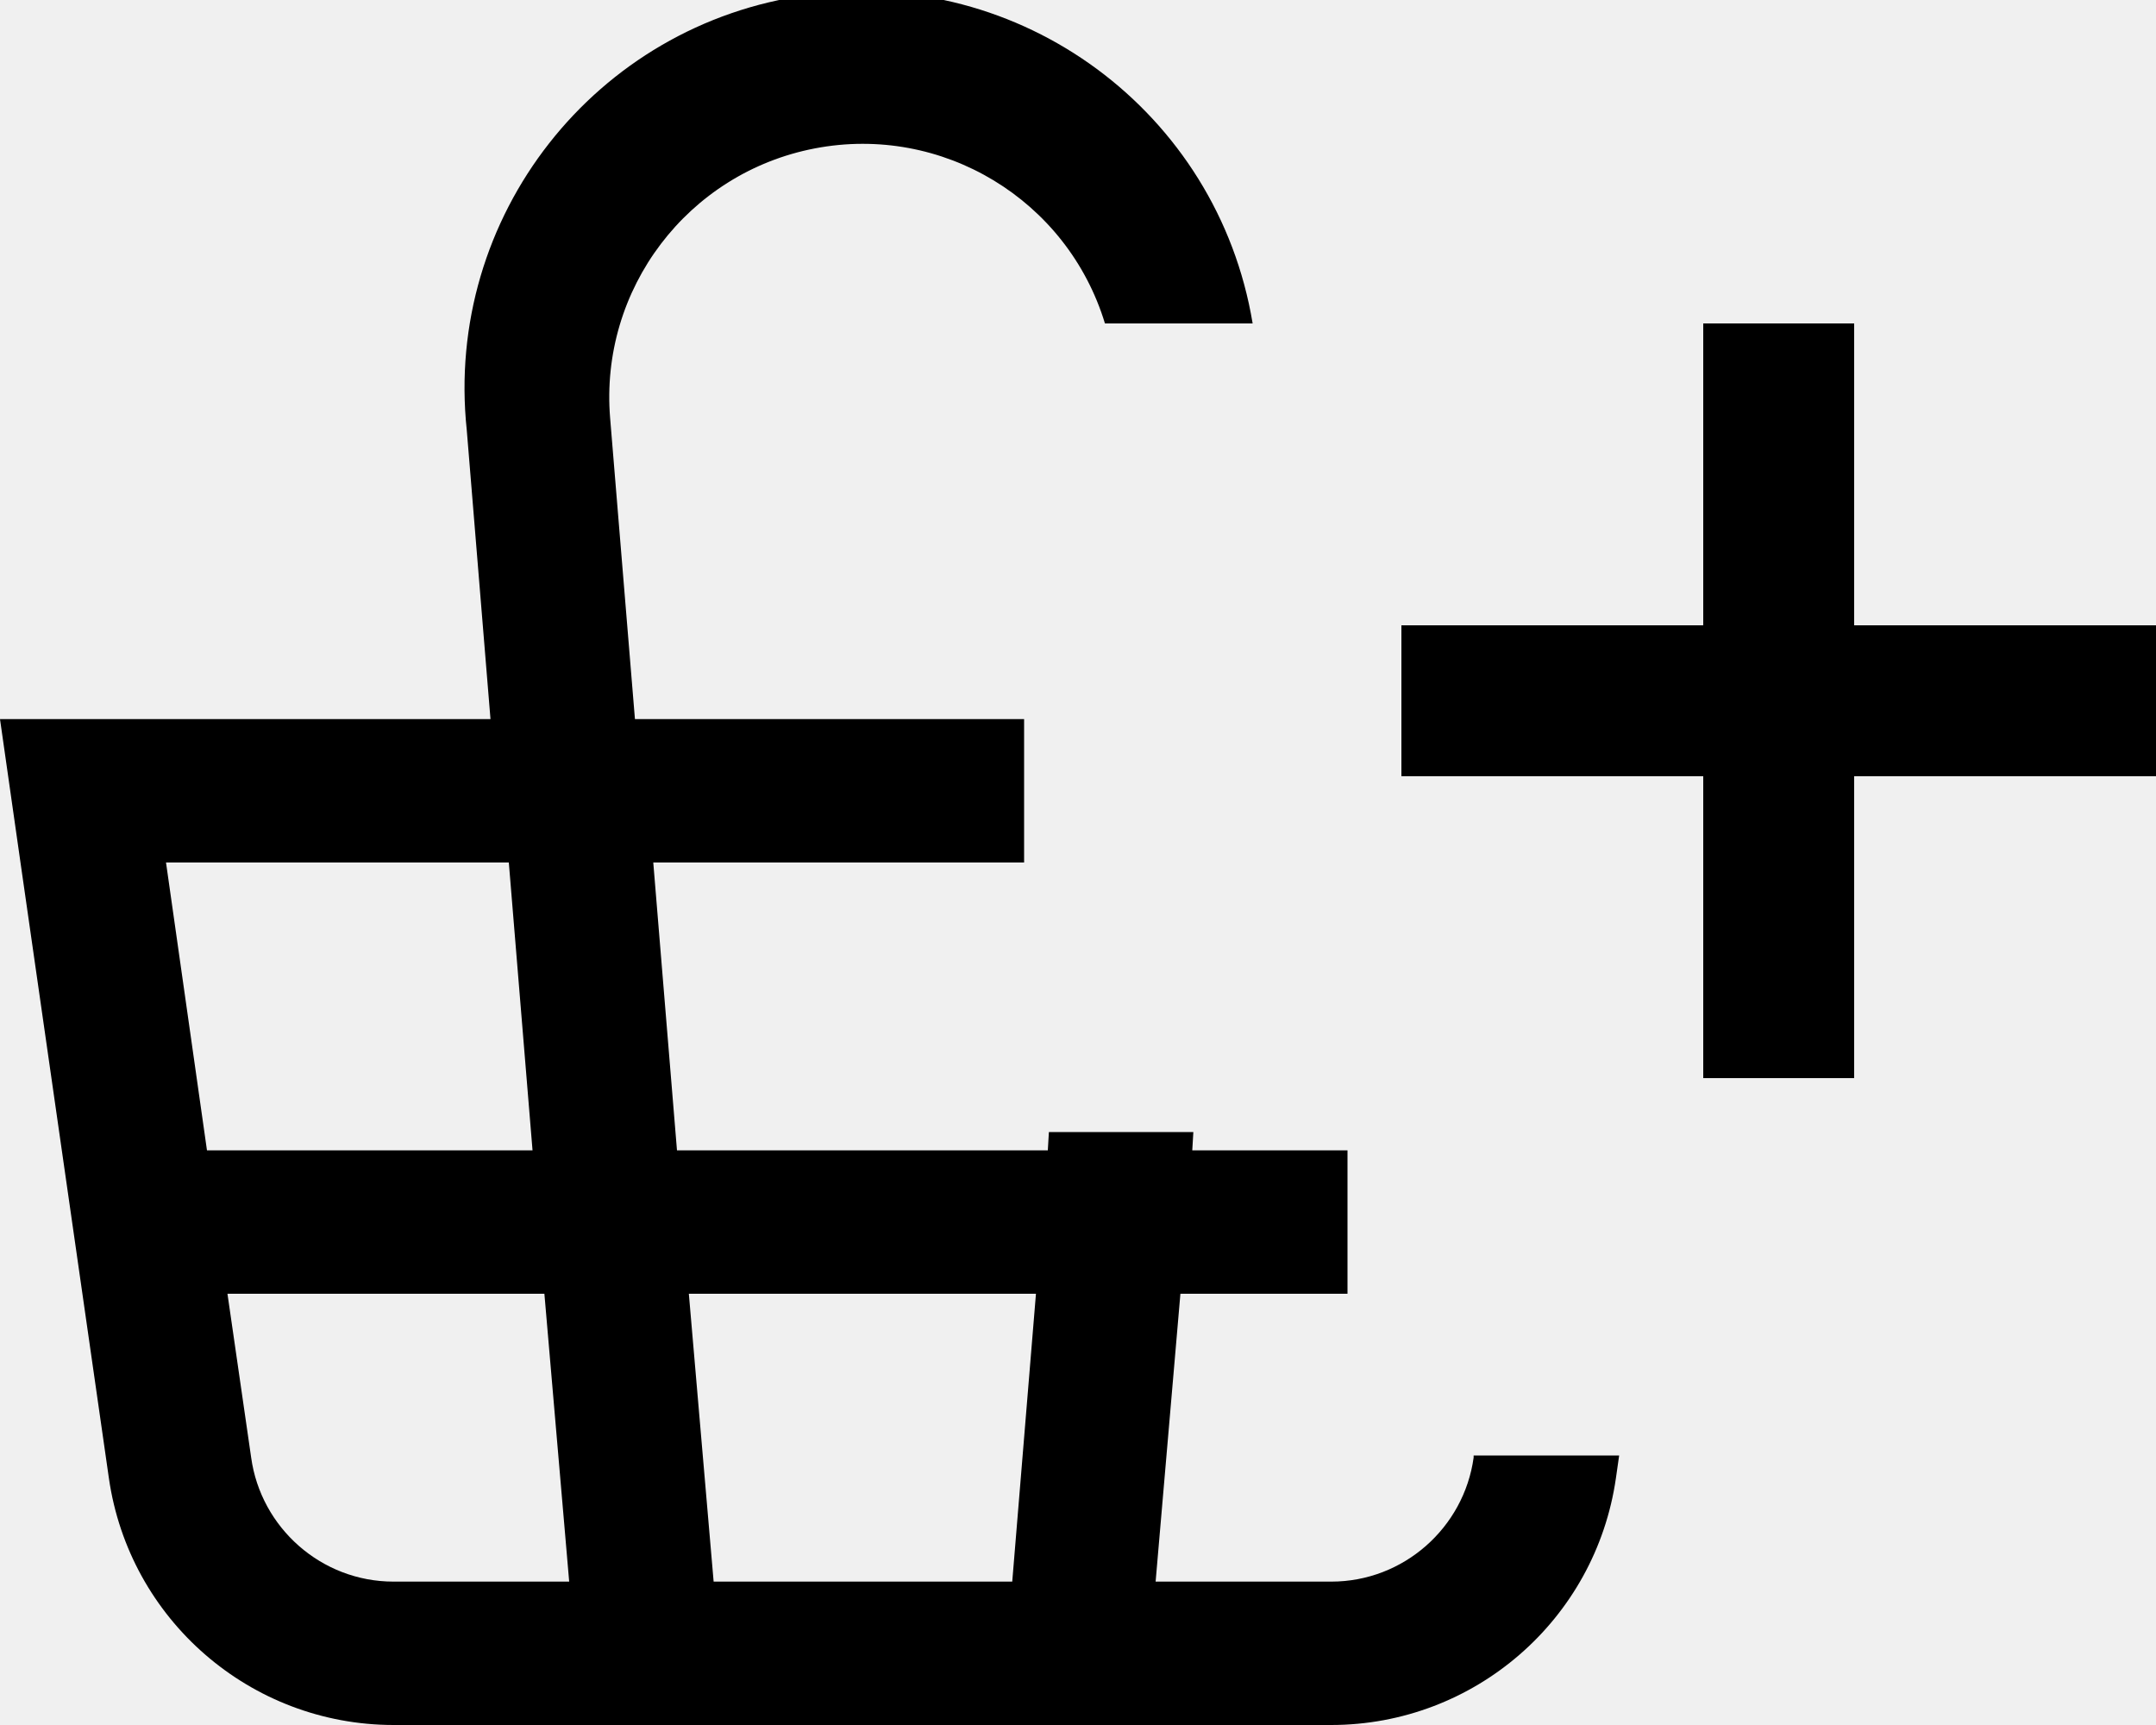
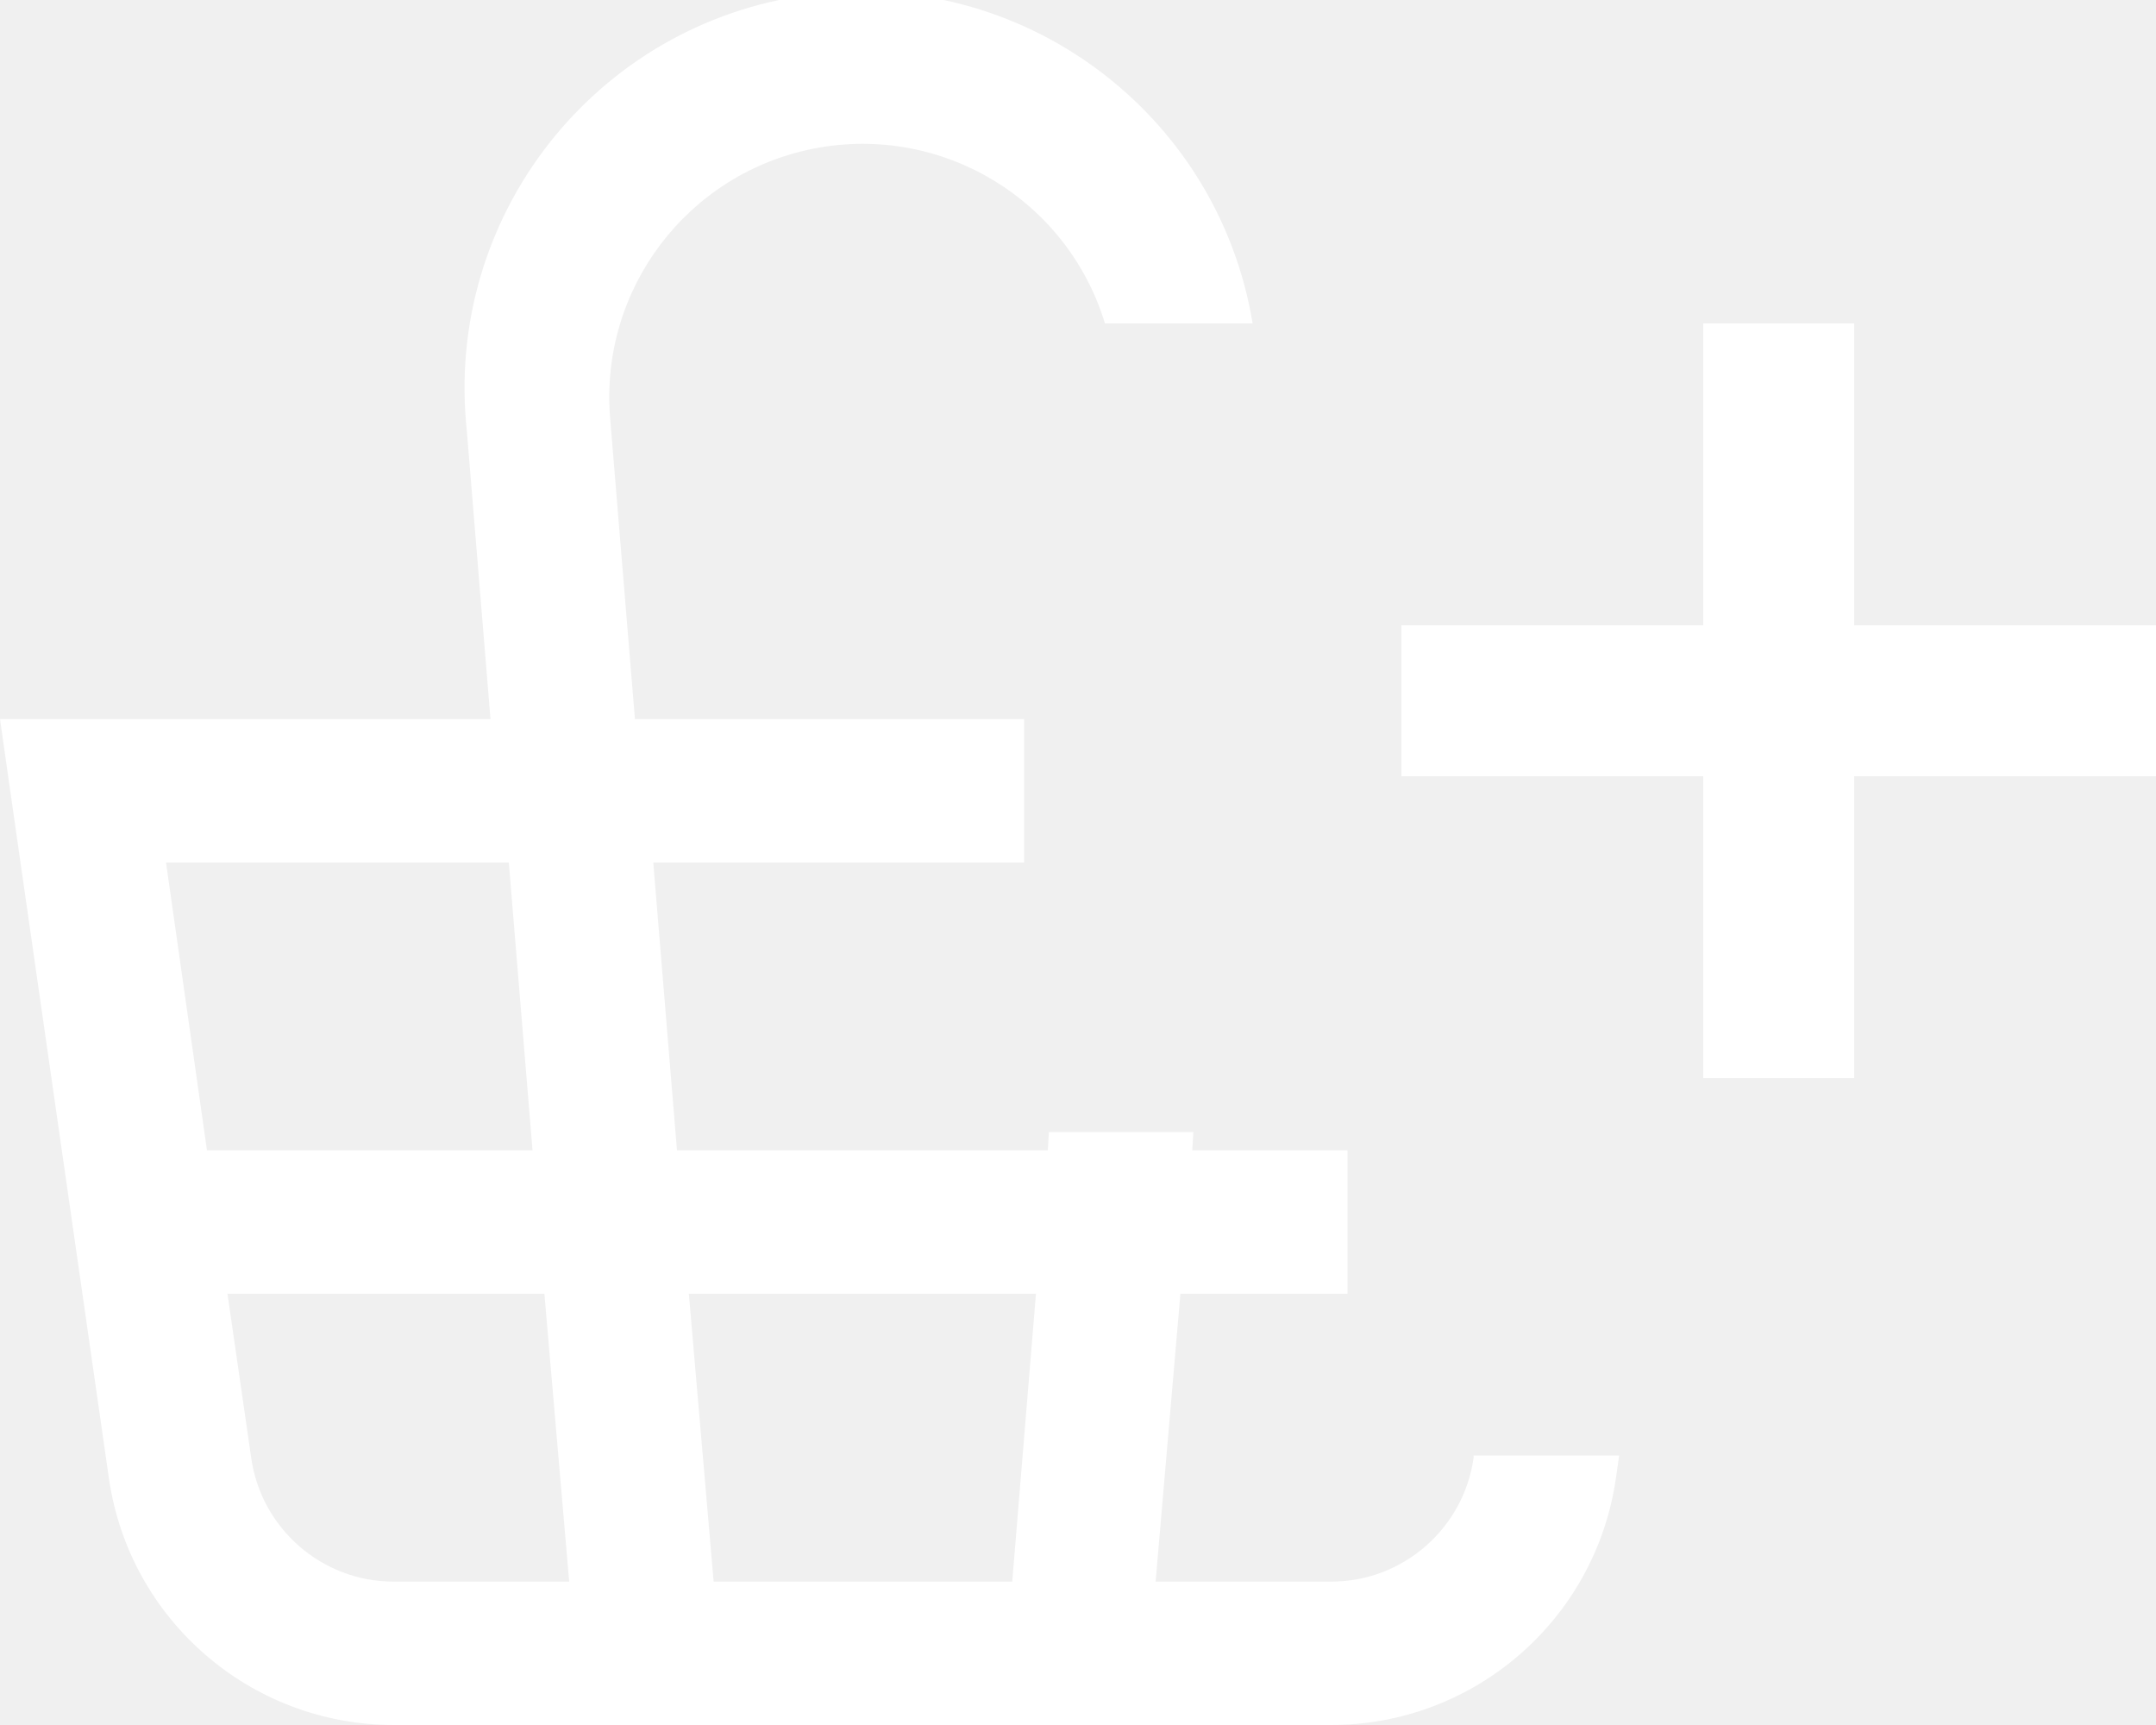
<svg xmlns="http://www.w3.org/2000/svg" viewBox="0 0 20 16" fill="none">
-   <path fill-rule="evenodd" clip-rule="evenodd" d="M13.67 13.52v-.02h1.35l-.03.21a2.67 2.67 0 0 1-2.64 2.29h-8.7a2.67 2.67 0 0 1-2.64-2.29l-.82-5.71-.19-1.33h4.55l-.22-2.68a3.68 3.68 0 0 1 7.29-.99h-1.37a2.35 2.35 0 0 0-4.59.88l.23 2.79h3.61v1.33h-3.44l.22 2.67h3.44l.01-.17h1.34l-.01.17h1.44v1.33h-1.55l-.23 2.67h1.63c.67 0 1.23-.5 1.32-1.15Zm-8.95-5.52h-3.18l.38 2.67h3.02l-.22-2.67Zm1.9 6.67-.23-2.67h3.22l-.22 2.67h-2.78Zm-1.57-2.67.23 2.67h-1.63c-.67 0-1.23-.5-1.32-1.15l-.22-1.52h2.94Zm10.75-2v-2.8h-2.8v-1.4h2.8v-2.8h1.4v2.8h2.8v1.4h-2.8v2.8h-1.4Z" fill="currentColor" />
+   <path fill-rule="evenodd" clip-rule="evenodd" d="M13.67 13.52v-.02h1.35l-.03.21a2.67 2.67 0 0 1-2.64 2.29h-8.7a2.67 2.67 0 0 1-2.64-2.29l-.82-5.71-.19-1.33h4.55l-.22-2.68a3.68 3.68 0 0 1 7.29-.99h-1.37a2.35 2.35 0 0 0-4.59.88l.23 2.79h3.61v1.33h-3.44l.22 2.67h3.44l.01-.17h1.34l-.01.17h1.44v1.33h-1.55l-.23 2.67h1.63c.67 0 1.23-.5 1.32-1.15Zm-8.95-5.52h-3.18l.38 2.67h3.02l-.22-2.67Zm1.9 6.67-.23-2.67h3.22l-.22 2.67h-2.78Zm-1.57-2.67.23 2.67h-1.63c-.67 0-1.23-.5-1.32-1.15l-.22-1.52h2.94Zm10.75-2v-2.8h-2.8v-1.4h2.8v-2.8h1.4v2.8h2.8v1.4h-2.8v2.8h-1.4Z" fill="#ffffff" />
</svg>
